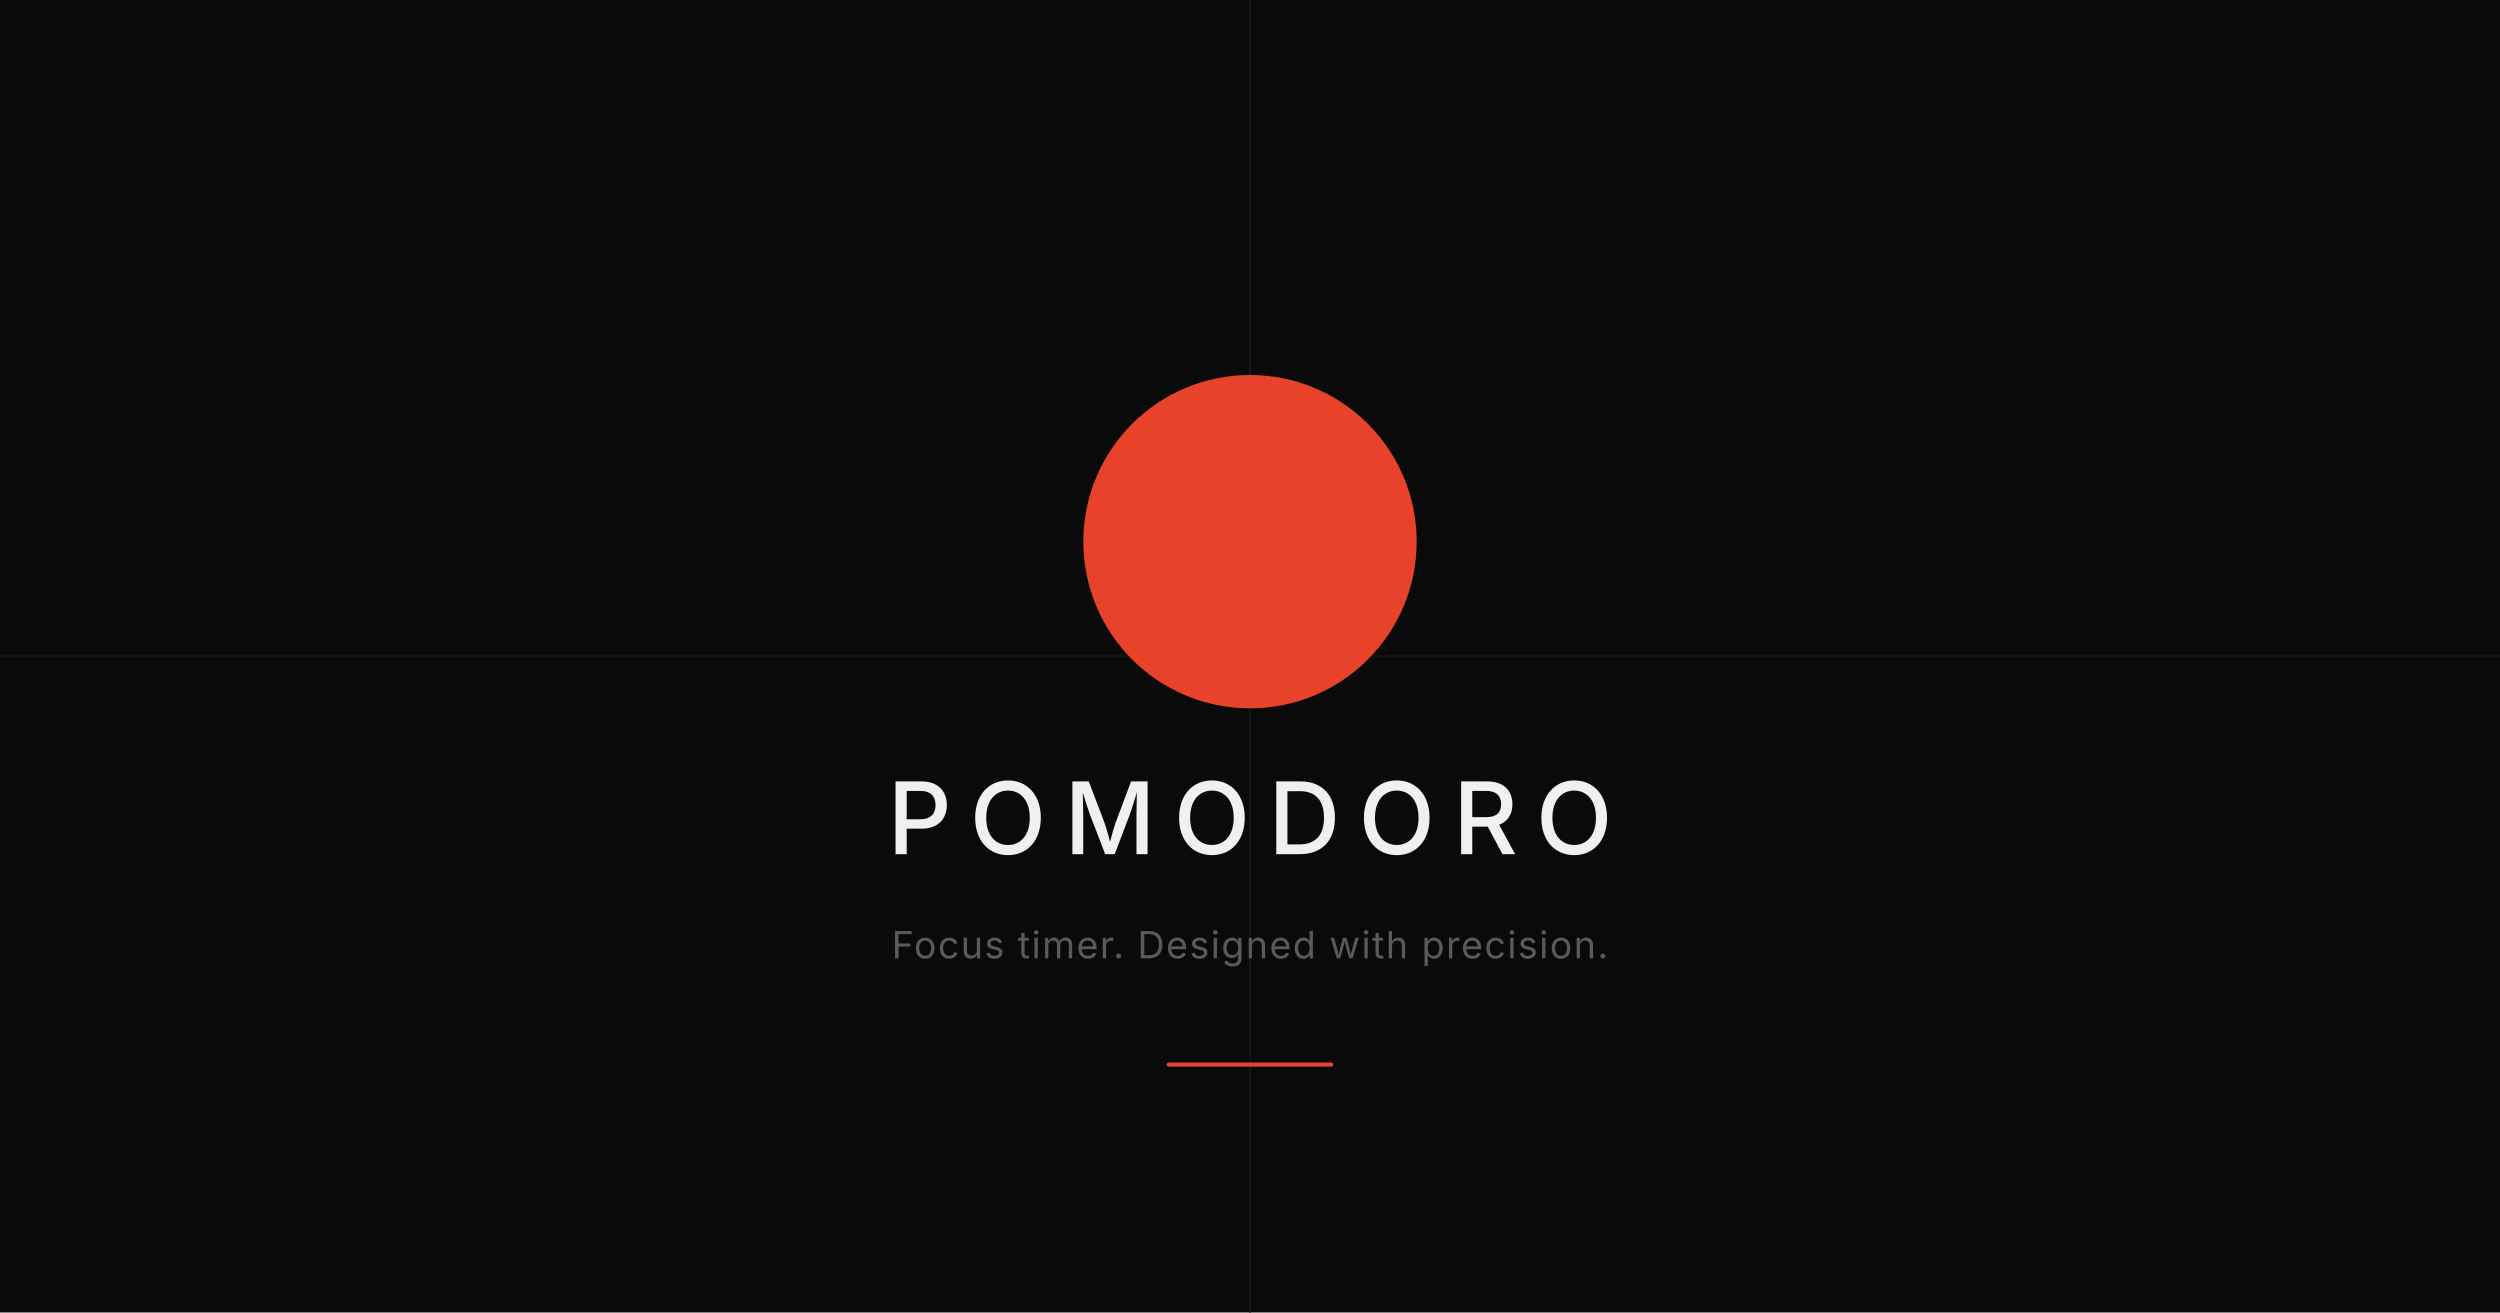
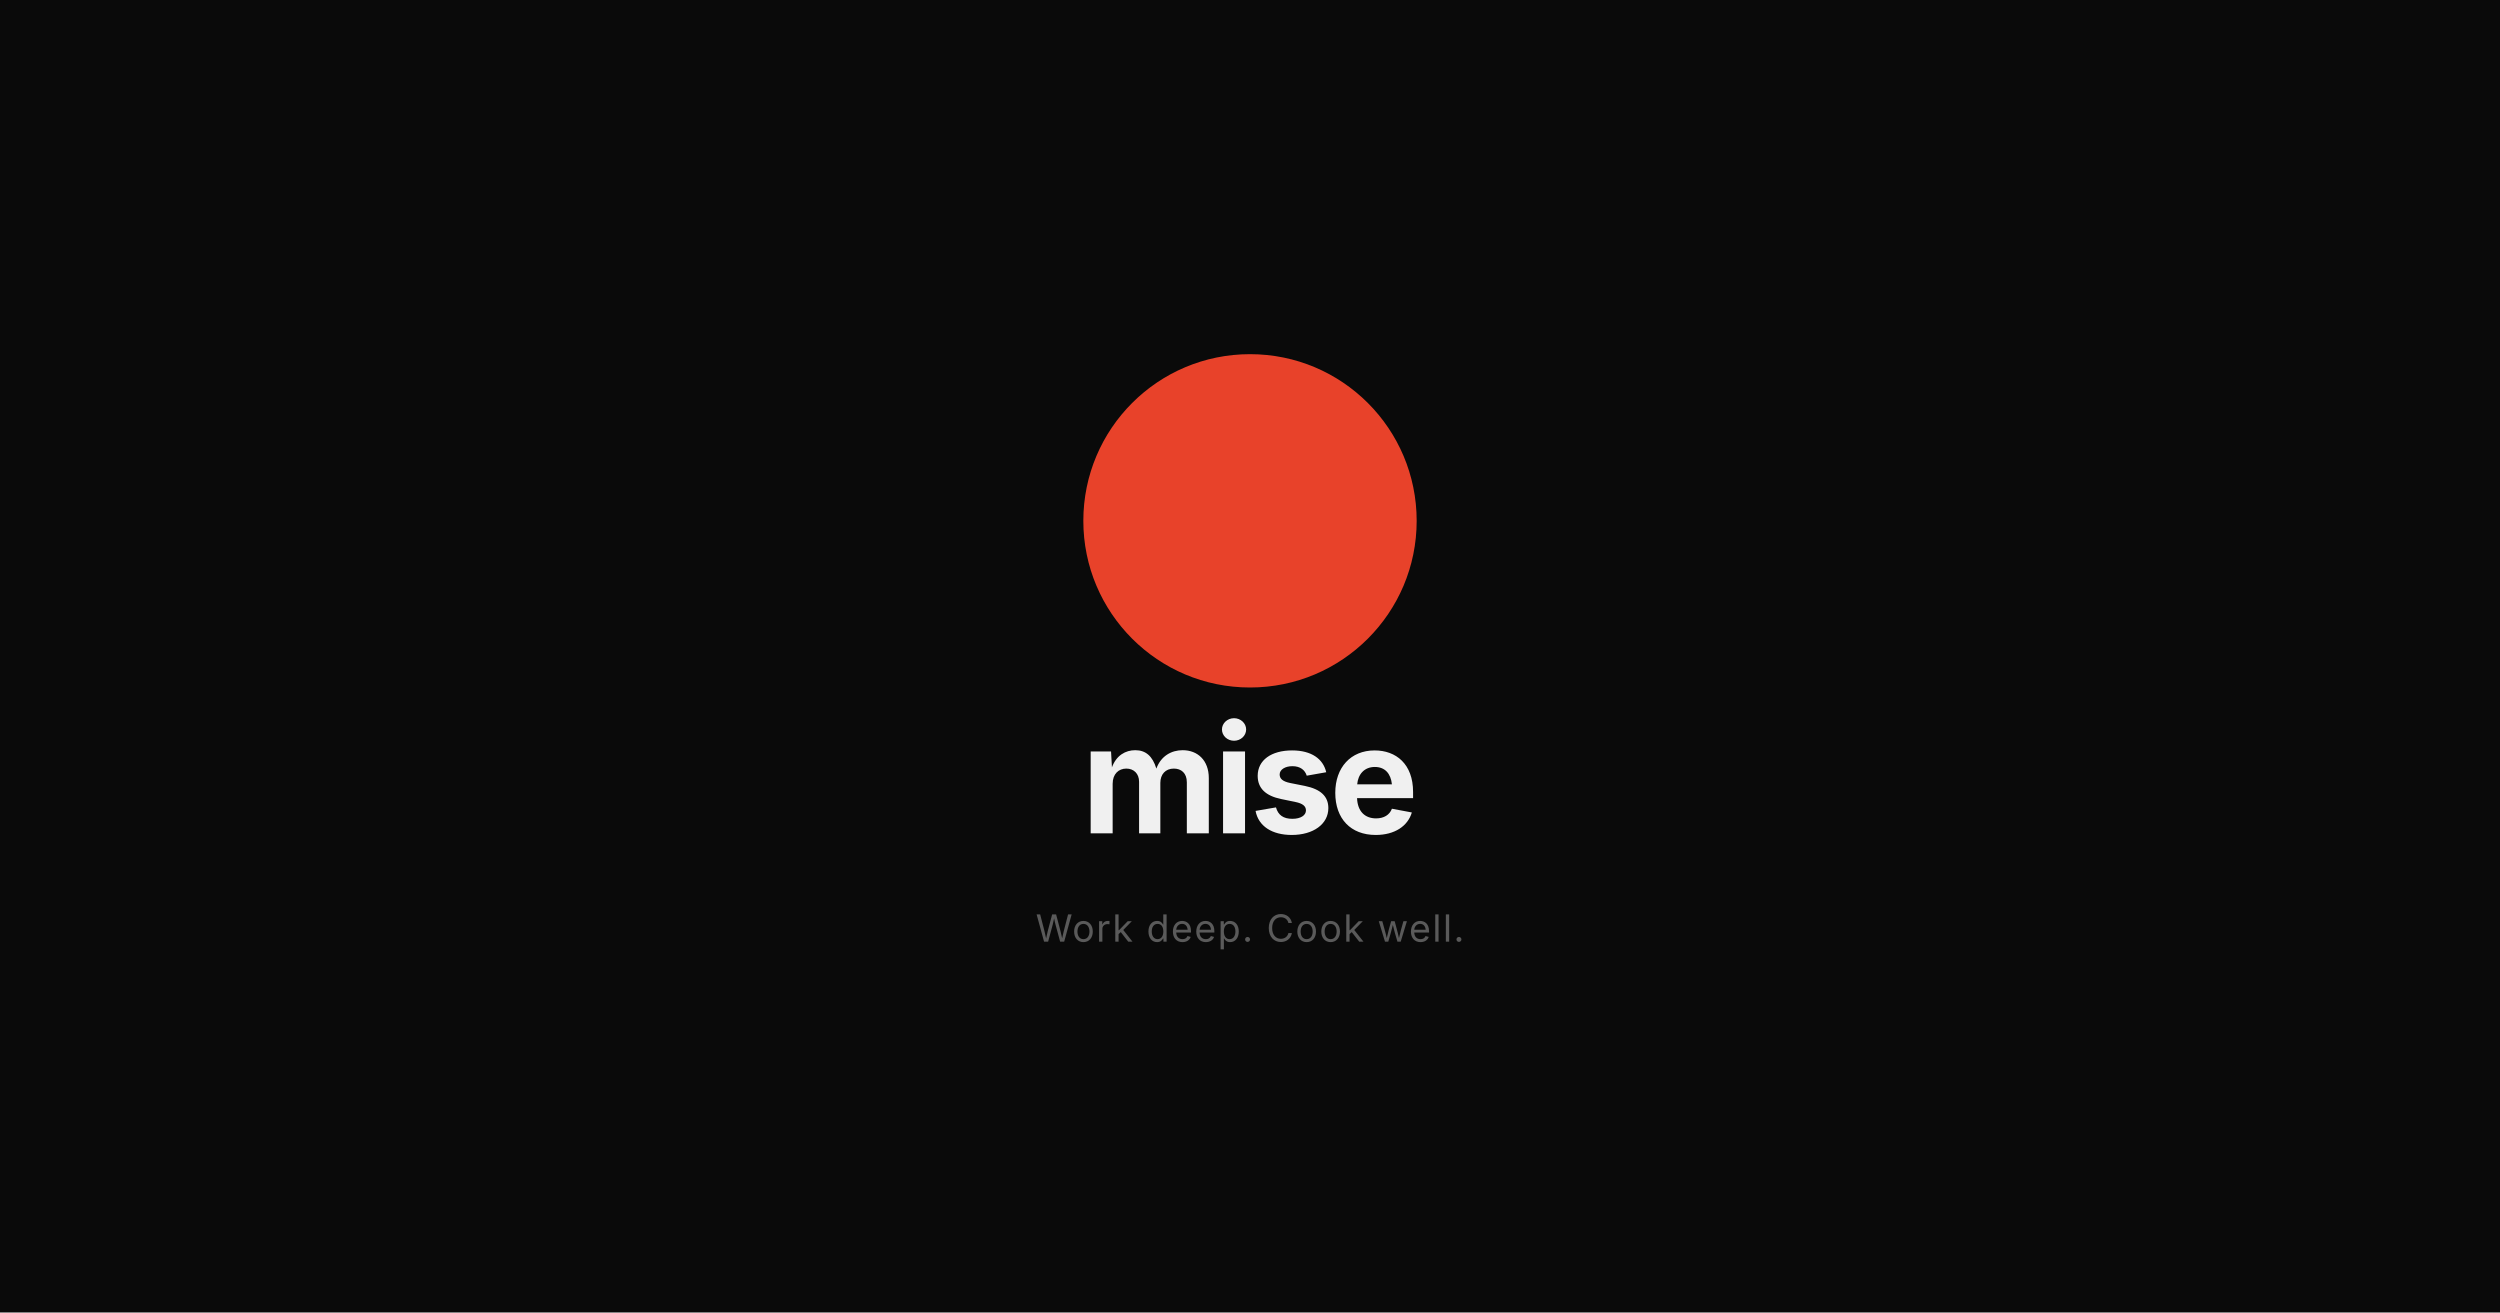
<svg xmlns="http://www.w3.org/2000/svg" viewBox="0 0 1200 630" fill="none">
  <rect width="1200" height="630" fill="#0A0A0A" />
-   <line x1="0" y1="315" x2="1200" y2="315" stroke="#141414" stroke-width="1" />
-   <line x1="600" y1="0" x2="600" y2="630" stroke="#141414" stroke-width="1" />
-   <circle cx="600" cy="260" r="80" fill="#E8422A" />
-   <text x="600" y="410" font-family="system-ui, -apple-system, sans-serif" font-size="48" font-weight="500" letter-spacing="0.18em" text-anchor="middle" fill="#F0F0F0" text-transform="uppercase">POMODORO</text>
-   <text x="600" y="460" font-family="system-ui, -apple-system, sans-serif" font-size="18" font-weight="400" letter-spacing="0.04em" text-anchor="middle" fill="#5A5A5A">Focus timer. Designed with precision.</text>
-   <rect x="560" y="510" width="80" height="2" rx="1" fill="#E8422A" />
+   <circle cx="600" cy="250" r="80" fill="#E8422A" />
+   <text x="600" y="400" font-family="system-ui, -apple-system, sans-serif" font-size="72" font-weight="700" letter-spacing="-0.03em" text-anchor="middle" fill="#F0F0F0">mise</text>
+   <text x="600" y="452" font-family="system-ui, -apple-system, sans-serif" font-size="18" font-weight="400" letter-spacing="0.04em" text-anchor="middle" fill="#5A5A5A">Work deep. Cook well.</text>
</svg>
